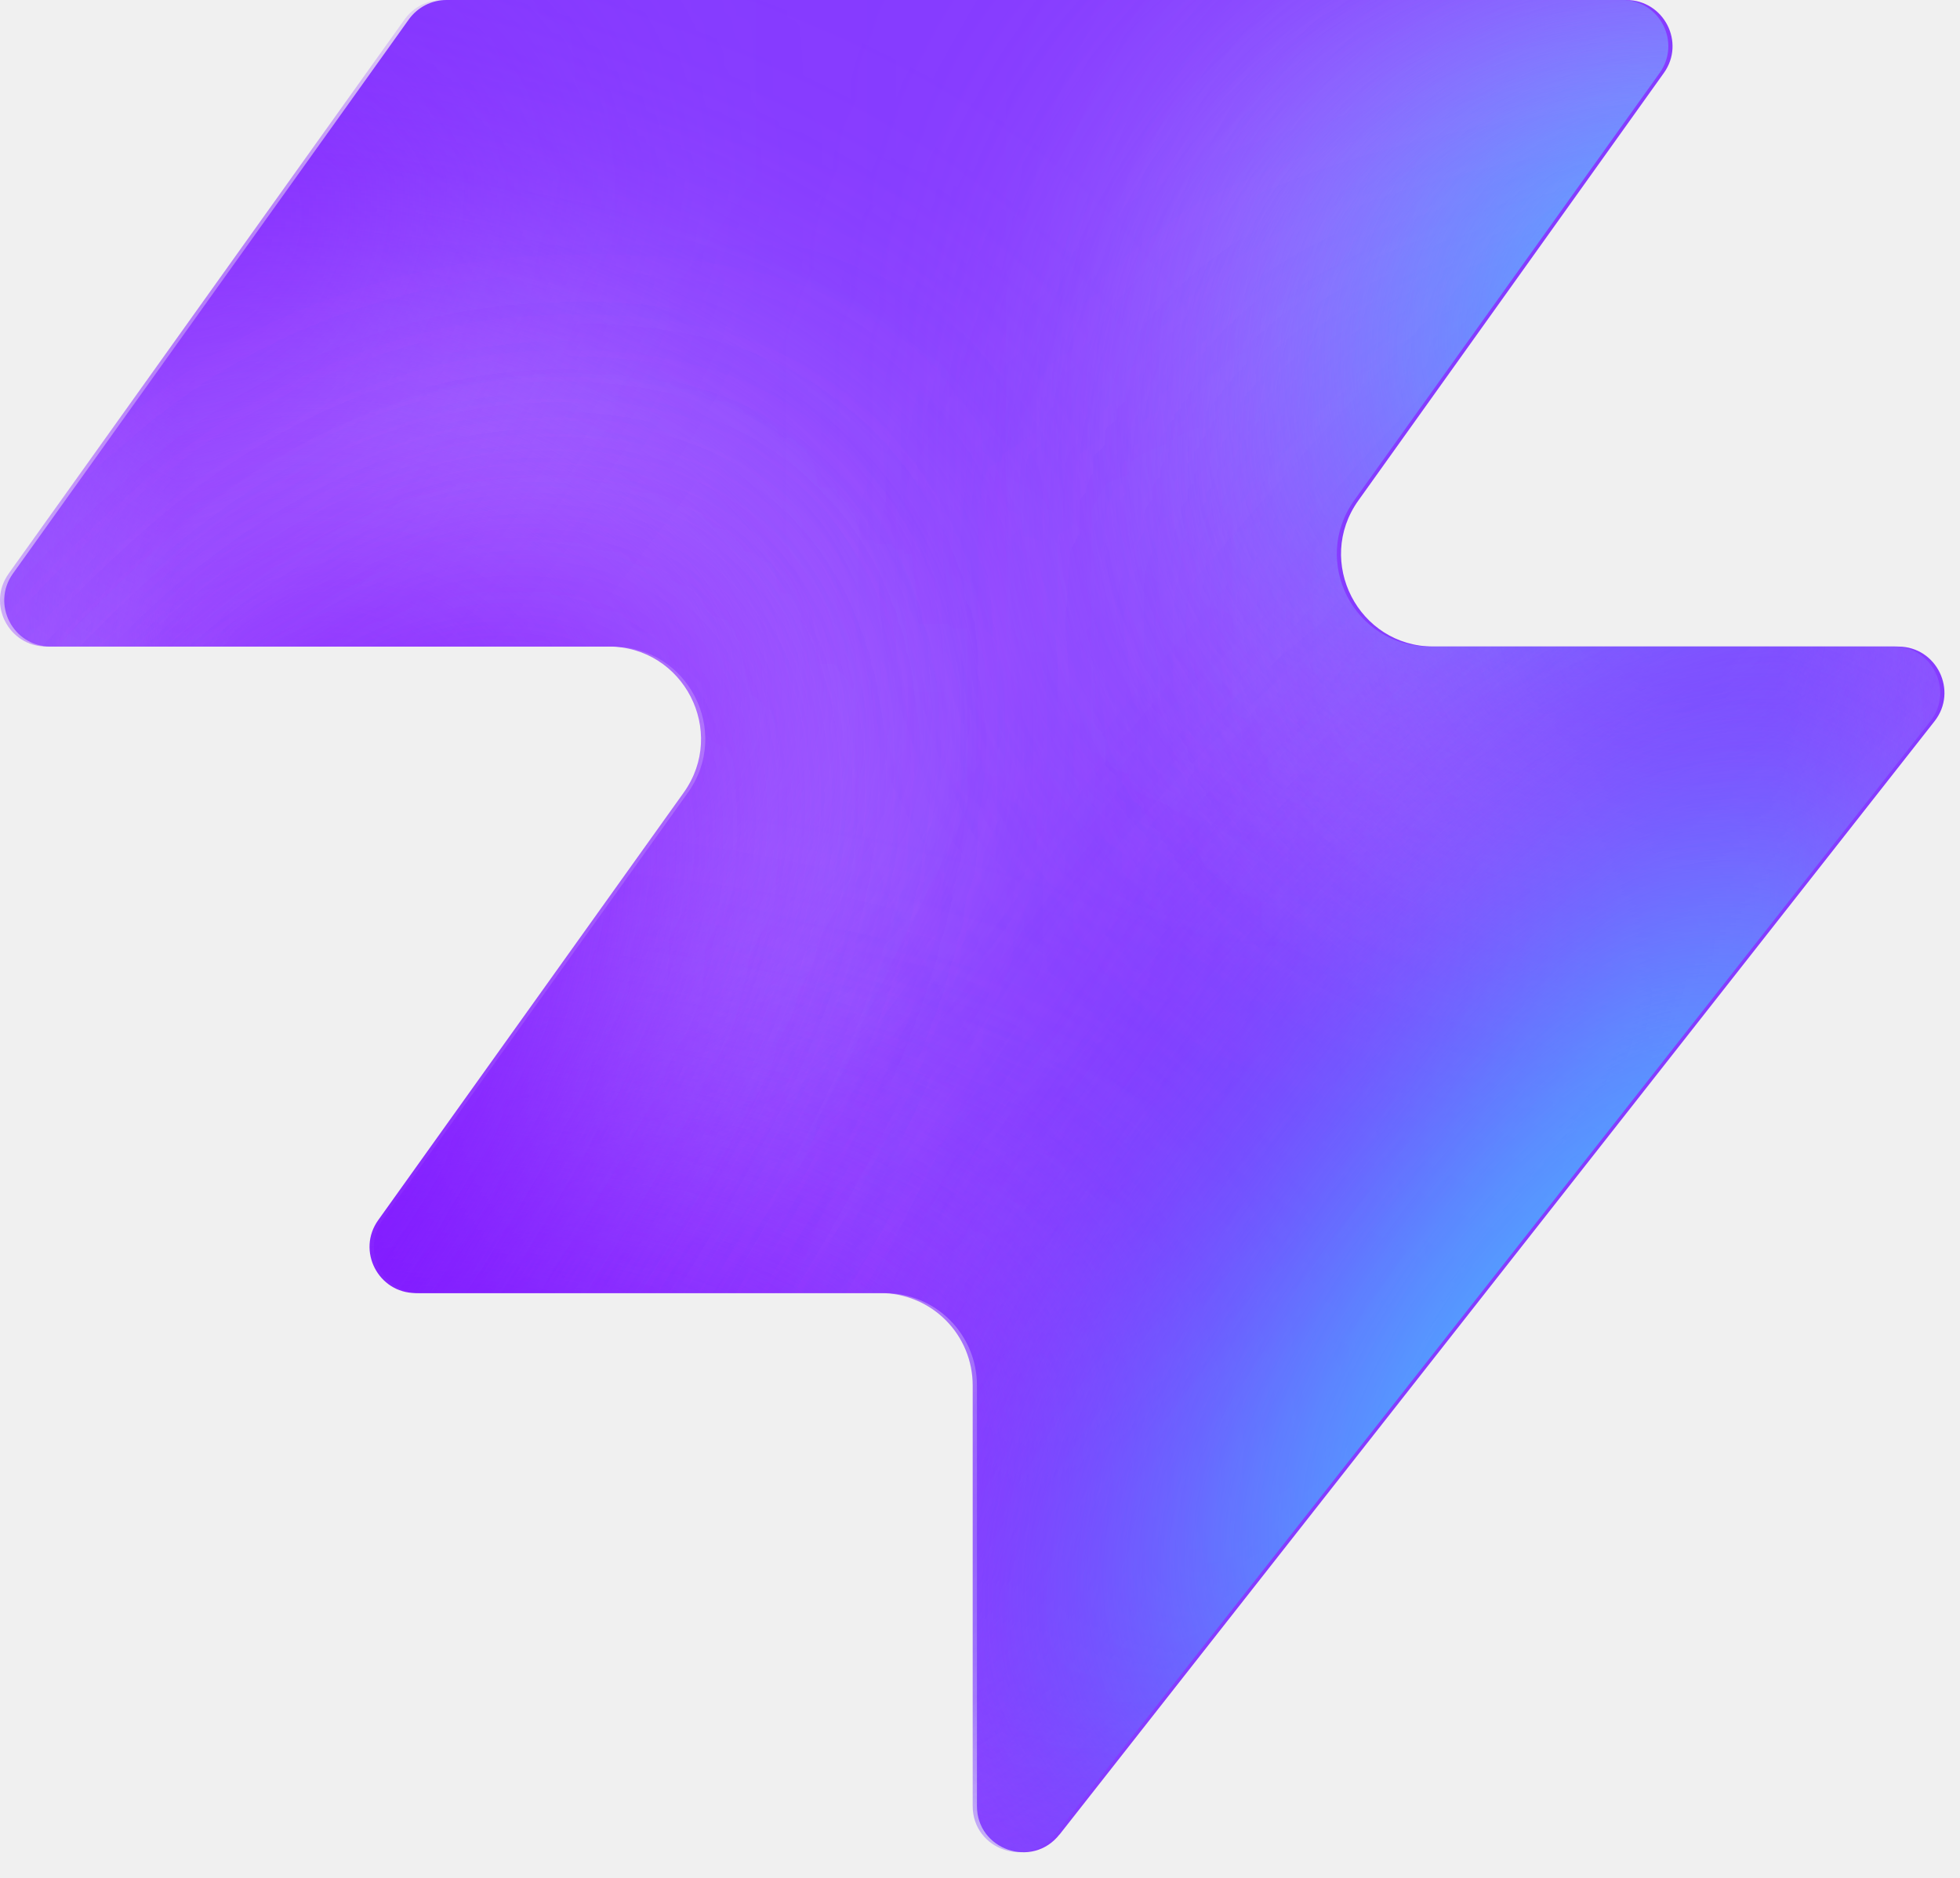
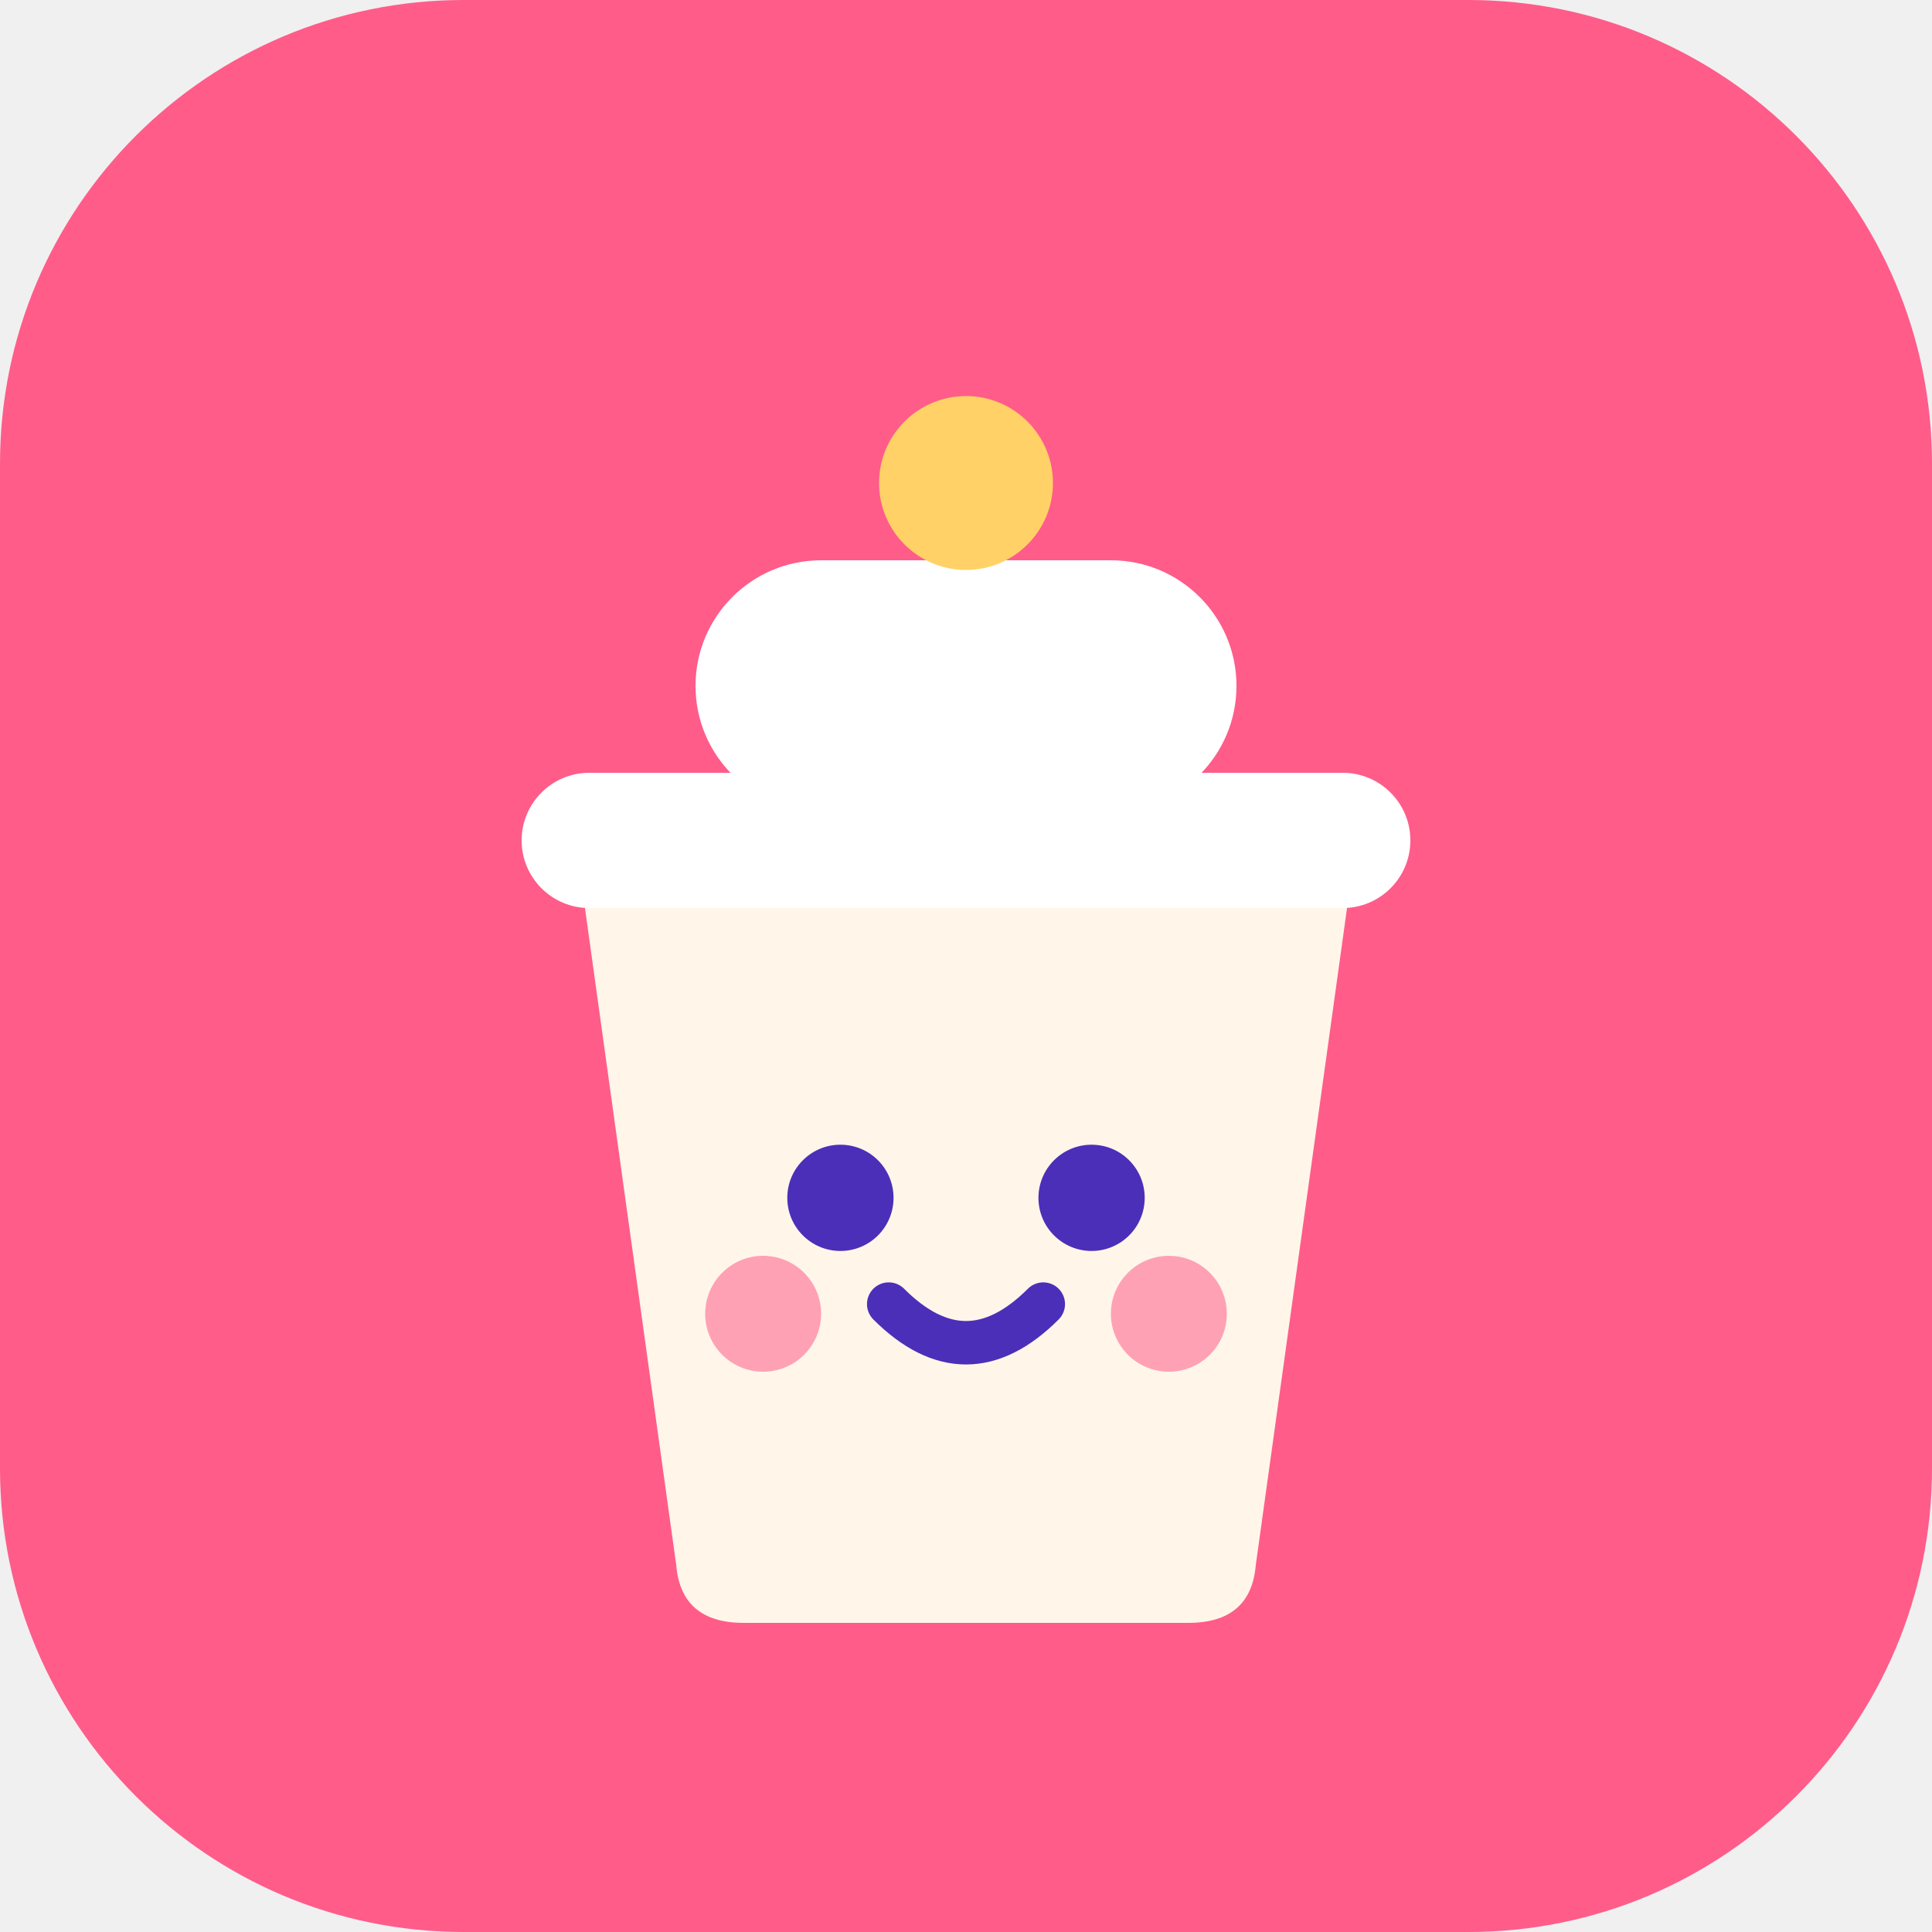
- <svg xmlns="http://www.w3.org/2000/svg" width="48" height="46" fill="none" viewBox="0 0 48 46">
-   <path fill="#863bff" d="M25.946 44.938c-.664.845-2.021.375-2.021-.698V33.937a2.26 2.26 0 0 0-2.262-2.262H10.287c-.92 0-1.456-1.04-.92-1.788l7.48-10.471c1.07-1.497 0-3.578-1.842-3.578H1.237c-.92 0-1.456-1.04-.92-1.788L10.013.474c.214-.297.556-.474.92-.474h28.894c.92 0 1.456 1.04.92 1.788l-7.48 10.471c-1.07 1.498 0 3.579 1.842 3.579h11.377c.943 0 1.473 1.088.89 1.83L25.947 44.94z" style="fill:#863bff;fill:color(display-p3 .525 .23 1);fill-opacity:1" />
-   <mask id="a" width="48" height="46" x="0" y="0" maskUnits="userSpaceOnUse" style="mask-type:alpha">
-     <path fill="#000" d="M25.842 44.938c-.664.844-2.021.375-2.021-.698V33.937a2.26 2.26 0 0 0-2.262-2.262H10.183c-.92 0-1.456-1.04-.92-1.788l7.48-10.471c1.07-1.498 0-3.579-1.842-3.579H1.133c-.92 0-1.456-1.04-.92-1.787L9.91.473c.214-.297.556-.474.92-.474h28.894c.92 0 1.456 1.04.92 1.788l-7.48 10.471c-1.07 1.498 0 3.578 1.842 3.578h11.377c.943 0 1.473 1.088.89 1.832L25.843 44.94z" style="fill:#000;fill-opacity:1" />
-   </mask>
-   <g mask="url(#a)">
-     <g filter="url(#b)">
-       <ellipse cx="5.508" cy="14.704" fill="#ede6ff" rx="5.508" ry="14.704" style="fill:#ede6ff;fill:color(display-p3 .927 .903 1);fill-opacity:1" transform="matrix(.00324 1 1 -.00324 -4.47 31.516)" />
-     </g>
-     <g filter="url(#c)">
-       <ellipse cx="10.399" cy="29.851" fill="#ede6ff" rx="10.399" ry="29.851" style="fill:#ede6ff;fill:color(display-p3 .927 .903 1);fill-opacity:1" transform="matrix(.00324 1 1 -.00324 -39.328 7.883)" />
-     </g>
-     <g filter="url(#d)">
-       <ellipse cx="5.508" cy="30.487" fill="#7e14ff" rx="5.508" ry="30.487" style="fill:#7e14ff;fill:color(display-p3 .492 .077 1);fill-opacity:1" transform="rotate(89.814 -25.913 -14.639)scale(1 -1)" />
-     </g>
-     <g filter="url(#e)">
-       <ellipse cx="5.508" cy="30.599" fill="#7e14ff" rx="5.508" ry="30.599" style="fill:#7e14ff;fill:color(display-p3 .492 .077 1);fill-opacity:1" transform="rotate(89.814 -32.644 -3.334)scale(1 -1)" />
-     </g>
-     <g filter="url(#f)">
-       <ellipse cx="5.508" cy="30.599" fill="#7e14ff" rx="5.508" ry="30.599" style="fill:#7e14ff;fill:color(display-p3 .492 .077 1);fill-opacity:1" transform="matrix(.00324 1 1 -.00324 -34.34 30.47)" />
-     </g>
-     <g filter="url(#g)">
-       <ellipse cx="14.072" cy="22.078" fill="#ede6ff" rx="14.072" ry="22.078" style="fill:#ede6ff;fill:color(display-p3 .927 .903 1);fill-opacity:1" transform="rotate(93.35 24.506 48.493)scale(-1 1)" />
-     </g>
-     <g filter="url(#h)">
-       <ellipse cx="3.47" cy="21.501" fill="#7e14ff" rx="3.47" ry="21.501" style="fill:#7e14ff;fill:color(display-p3 .492 .077 1);fill-opacity:1" transform="rotate(89.009 28.708 47.59)scale(-1 1)" />
-     </g>
-     <g filter="url(#i)">
-       <ellipse cx="3.47" cy="21.501" fill="#7e14ff" rx="3.47" ry="21.501" style="fill:#7e14ff;fill:color(display-p3 .492 .077 1);fill-opacity:1" transform="rotate(89.009 28.708 47.59)scale(-1 1)" />
-     </g>
-     <g filter="url(#j)">
-       <ellipse cx=".387" cy="8.972" fill="#7e14ff" rx="4.407" ry="29.108" style="fill:#7e14ff;fill:color(display-p3 .492 .077 1);fill-opacity:1" transform="rotate(39.51 .387 8.972)" />
-     </g>
-     <g filter="url(#k)">
-       <ellipse cx="47.523" cy="-6.092" fill="#7e14ff" rx="4.407" ry="29.108" style="fill:#7e14ff;fill:color(display-p3 .492 .077 1);fill-opacity:1" transform="rotate(37.892 47.523 -6.092)" />
-     </g>
-     <g filter="url(#l)">
-       <ellipse cx="41.412" cy="6.333" fill="#47bfff" rx="5.971" ry="9.665" style="fill:#47bfff;fill:color(display-p3 .28 .748 1);fill-opacity:1" transform="rotate(37.892 41.412 6.333)" />
-     </g>
-     <g filter="url(#m)">
-       <ellipse cx="-1.879" cy="38.332" fill="#7e14ff" rx="4.407" ry="29.108" style="fill:#7e14ff;fill:color(display-p3 .492 .077 1);fill-opacity:1" transform="rotate(37.892 -1.88 38.332)" />
-     </g>
-     <g filter="url(#n)">
-       <ellipse cx="-1.879" cy="38.332" fill="#7e14ff" rx="4.407" ry="29.108" style="fill:#7e14ff;fill:color(display-p3 .492 .077 1);fill-opacity:1" transform="rotate(37.892 -1.88 38.332)" />
-     </g>
-     <g filter="url(#o)">
-       <ellipse cx="35.651" cy="29.907" fill="#7e14ff" rx="4.407" ry="29.108" style="fill:#7e14ff;fill:color(display-p3 .492 .077 1);fill-opacity:1" transform="rotate(37.892 35.651 29.907)" />
-     </g>
-     <g filter="url(#p)">
-       <ellipse cx="38.418" cy="32.4" fill="#47bfff" rx="5.971" ry="15.297" style="fill:#47bfff;fill:color(display-p3 .28 .748 1);fill-opacity:1" transform="rotate(37.892 38.418 32.4)" />
-     </g>
-   </g>
-   <defs>
-     <filter id="b" width="60.045" height="41.654" x="-19.77" y="16.149" color-interpolation-filters="sRGB" filterUnits="userSpaceOnUse">
-       <feFlood flood-opacity="0" result="BackgroundImageFix" />
-       <feBlend in="SourceGraphic" in2="BackgroundImageFix" result="shape" />
-       <feGaussianBlur result="effect1_foregroundBlur_2002_17158" stdDeviation="7.659" />
-     </filter>
-     <filter id="c" width="90.34" height="51.437" x="-54.613" y="-7.533" color-interpolation-filters="sRGB" filterUnits="userSpaceOnUse">
-       <feFlood flood-opacity="0" result="BackgroundImageFix" />
-       <feBlend in="SourceGraphic" in2="BackgroundImageFix" result="shape" />
-       <feGaussianBlur result="effect1_foregroundBlur_2002_17158" stdDeviation="7.659" />
-     </filter>
-     <filter id="d" width="79.355" height="29.4" x="-49.64" y="2.03" color-interpolation-filters="sRGB" filterUnits="userSpaceOnUse">
-       <feFlood flood-opacity="0" result="BackgroundImageFix" />
-       <feBlend in="SourceGraphic" in2="BackgroundImageFix" result="shape" />
-       <feGaussianBlur result="effect1_foregroundBlur_2002_17158" stdDeviation="4.596" />
-     </filter>
-     <filter id="e" width="79.579" height="29.4" x="-45.045" y="20.029" color-interpolation-filters="sRGB" filterUnits="userSpaceOnUse">
-       <feFlood flood-opacity="0" result="BackgroundImageFix" />
-       <feBlend in="SourceGraphic" in2="BackgroundImageFix" result="shape" />
-       <feGaussianBlur result="effect1_foregroundBlur_2002_17158" stdDeviation="4.596" />
-     </filter>
-     <filter id="f" width="79.579" height="29.4" x="-43.513" y="21.178" color-interpolation-filters="sRGB" filterUnits="userSpaceOnUse">
-       <feFlood flood-opacity="0" result="BackgroundImageFix" />
-       <feBlend in="SourceGraphic" in2="BackgroundImageFix" result="shape" />
-       <feGaussianBlur result="effect1_foregroundBlur_2002_17158" stdDeviation="4.596" />
-     </filter>
-     <filter id="g" width="74.749" height="58.852" x="15.756" y="-17.901" color-interpolation-filters="sRGB" filterUnits="userSpaceOnUse">
-       <feFlood flood-opacity="0" result="BackgroundImageFix" />
-       <feBlend in="SourceGraphic" in2="BackgroundImageFix" result="shape" />
-       <feGaussianBlur result="effect1_foregroundBlur_2002_17158" stdDeviation="7.659" />
-     </filter>
-     <filter id="h" width="61.377" height="25.362" x="23.548" y="2.284" color-interpolation-filters="sRGB" filterUnits="userSpaceOnUse">
-       <feFlood flood-opacity="0" result="BackgroundImageFix" />
-       <feBlend in="SourceGraphic" in2="BackgroundImageFix" result="shape" />
-       <feGaussianBlur result="effect1_foregroundBlur_2002_17158" stdDeviation="4.596" />
-     </filter>
-     <filter id="i" width="61.377" height="25.362" x="23.548" y="2.284" color-interpolation-filters="sRGB" filterUnits="userSpaceOnUse">
-       <feFlood flood-opacity="0" result="BackgroundImageFix" />
-       <feBlend in="SourceGraphic" in2="BackgroundImageFix" result="shape" />
-       <feGaussianBlur result="effect1_foregroundBlur_2002_17158" stdDeviation="4.596" />
-     </filter>
-     <filter id="j" width="56.045" height="63.649" x="-27.636" y="-22.853" color-interpolation-filters="sRGB" filterUnits="userSpaceOnUse">
-       <feFlood flood-opacity="0" result="BackgroundImageFix" />
-       <feBlend in="SourceGraphic" in2="BackgroundImageFix" result="shape" />
-       <feGaussianBlur result="effect1_foregroundBlur_2002_17158" stdDeviation="4.596" />
-     </filter>
-     <filter id="k" width="54.814" height="64.646" x="20.116" y="-38.415" color-interpolation-filters="sRGB" filterUnits="userSpaceOnUse">
-       <feFlood flood-opacity="0" result="BackgroundImageFix" />
-       <feBlend in="SourceGraphic" in2="BackgroundImageFix" result="shape" />
-       <feGaussianBlur result="effect1_foregroundBlur_2002_17158" stdDeviation="4.596" />
-     </filter>
-     <filter id="l" width="33.541" height="35.313" x="24.641" y="-11.323" color-interpolation-filters="sRGB" filterUnits="userSpaceOnUse">
-       <feFlood flood-opacity="0" result="BackgroundImageFix" />
-       <feBlend in="SourceGraphic" in2="BackgroundImageFix" result="shape" />
-       <feGaussianBlur result="effect1_foregroundBlur_2002_17158" stdDeviation="4.596" />
-     </filter>
-     <filter id="m" width="54.814" height="64.646" x="-29.286" y="6.009" color-interpolation-filters="sRGB" filterUnits="userSpaceOnUse">
-       <feFlood flood-opacity="0" result="BackgroundImageFix" />
-       <feBlend in="SourceGraphic" in2="BackgroundImageFix" result="shape" />
-       <feGaussianBlur result="effect1_foregroundBlur_2002_17158" stdDeviation="4.596" />
-     </filter>
-     <filter id="n" width="54.814" height="64.646" x="-29.286" y="6.009" color-interpolation-filters="sRGB" filterUnits="userSpaceOnUse">
-       <feFlood flood-opacity="0" result="BackgroundImageFix" />
-       <feBlend in="SourceGraphic" in2="BackgroundImageFix" result="shape" />
-       <feGaussianBlur result="effect1_foregroundBlur_2002_17158" stdDeviation="4.596" />
-     </filter>
-     <filter id="o" width="54.814" height="64.646" x="8.244" y="-2.416" color-interpolation-filters="sRGB" filterUnits="userSpaceOnUse">
-       <feFlood flood-opacity="0" result="BackgroundImageFix" />
-       <feBlend in="SourceGraphic" in2="BackgroundImageFix" result="shape" />
-       <feGaussianBlur result="effect1_foregroundBlur_2002_17158" stdDeviation="4.596" />
-     </filter>
-     <filter id="p" width="39.409" height="43.623" x="18.713" y="10.588" color-interpolation-filters="sRGB" filterUnits="userSpaceOnUse">
-       <feFlood flood-opacity="0" result="BackgroundImageFix" />
-       <feBlend in="SourceGraphic" in2="BackgroundImageFix" result="shape" />
-       <feGaussianBlur result="effect1_foregroundBlur_2002_17158" stdDeviation="4.596" />
-     </filter>
-   </defs>
+ <svg xmlns="http://www.w3.org/2000/svg" width="200" height="200" viewBox="0 0 200 200">
+   <rect x="0" y="0" width="200" height="200" rx="48" fill="#FF5C8A" />
+   <rect x="72" y="58" width="56" height="26" rx="13" fill="#FFFFFF" />
+   <circle cx="100" cy="50" r="9" fill="#FFD166" />
+   <path d="M60 90 H140 L130 162 Q129.500 168 123 168 H77 Q70.500 168 70 162 Z" fill="#FFF6E9" />
+   <rect x="54" y="80" width="92" height="14" rx="7" fill="#FFFFFF" />
+   <circle cx="87" cy="124" r="5.500" fill="#4B2FB8" />
+   <circle cx="113" cy="124" r="5.500" fill="#4B2FB8" />
+   <path d="M92 135 Q100 143 108 135" fill="none" stroke="#4B2FB8" stroke-width="4.500" stroke-linecap="round" />
+   <circle cx="79" cy="136" r="6" fill="#FF5C8A" fill-opacity="0.55" />
+   <circle cx="121" cy="136" r="6" fill="#FF5C8A" fill-opacity="0.55" />
</svg>
